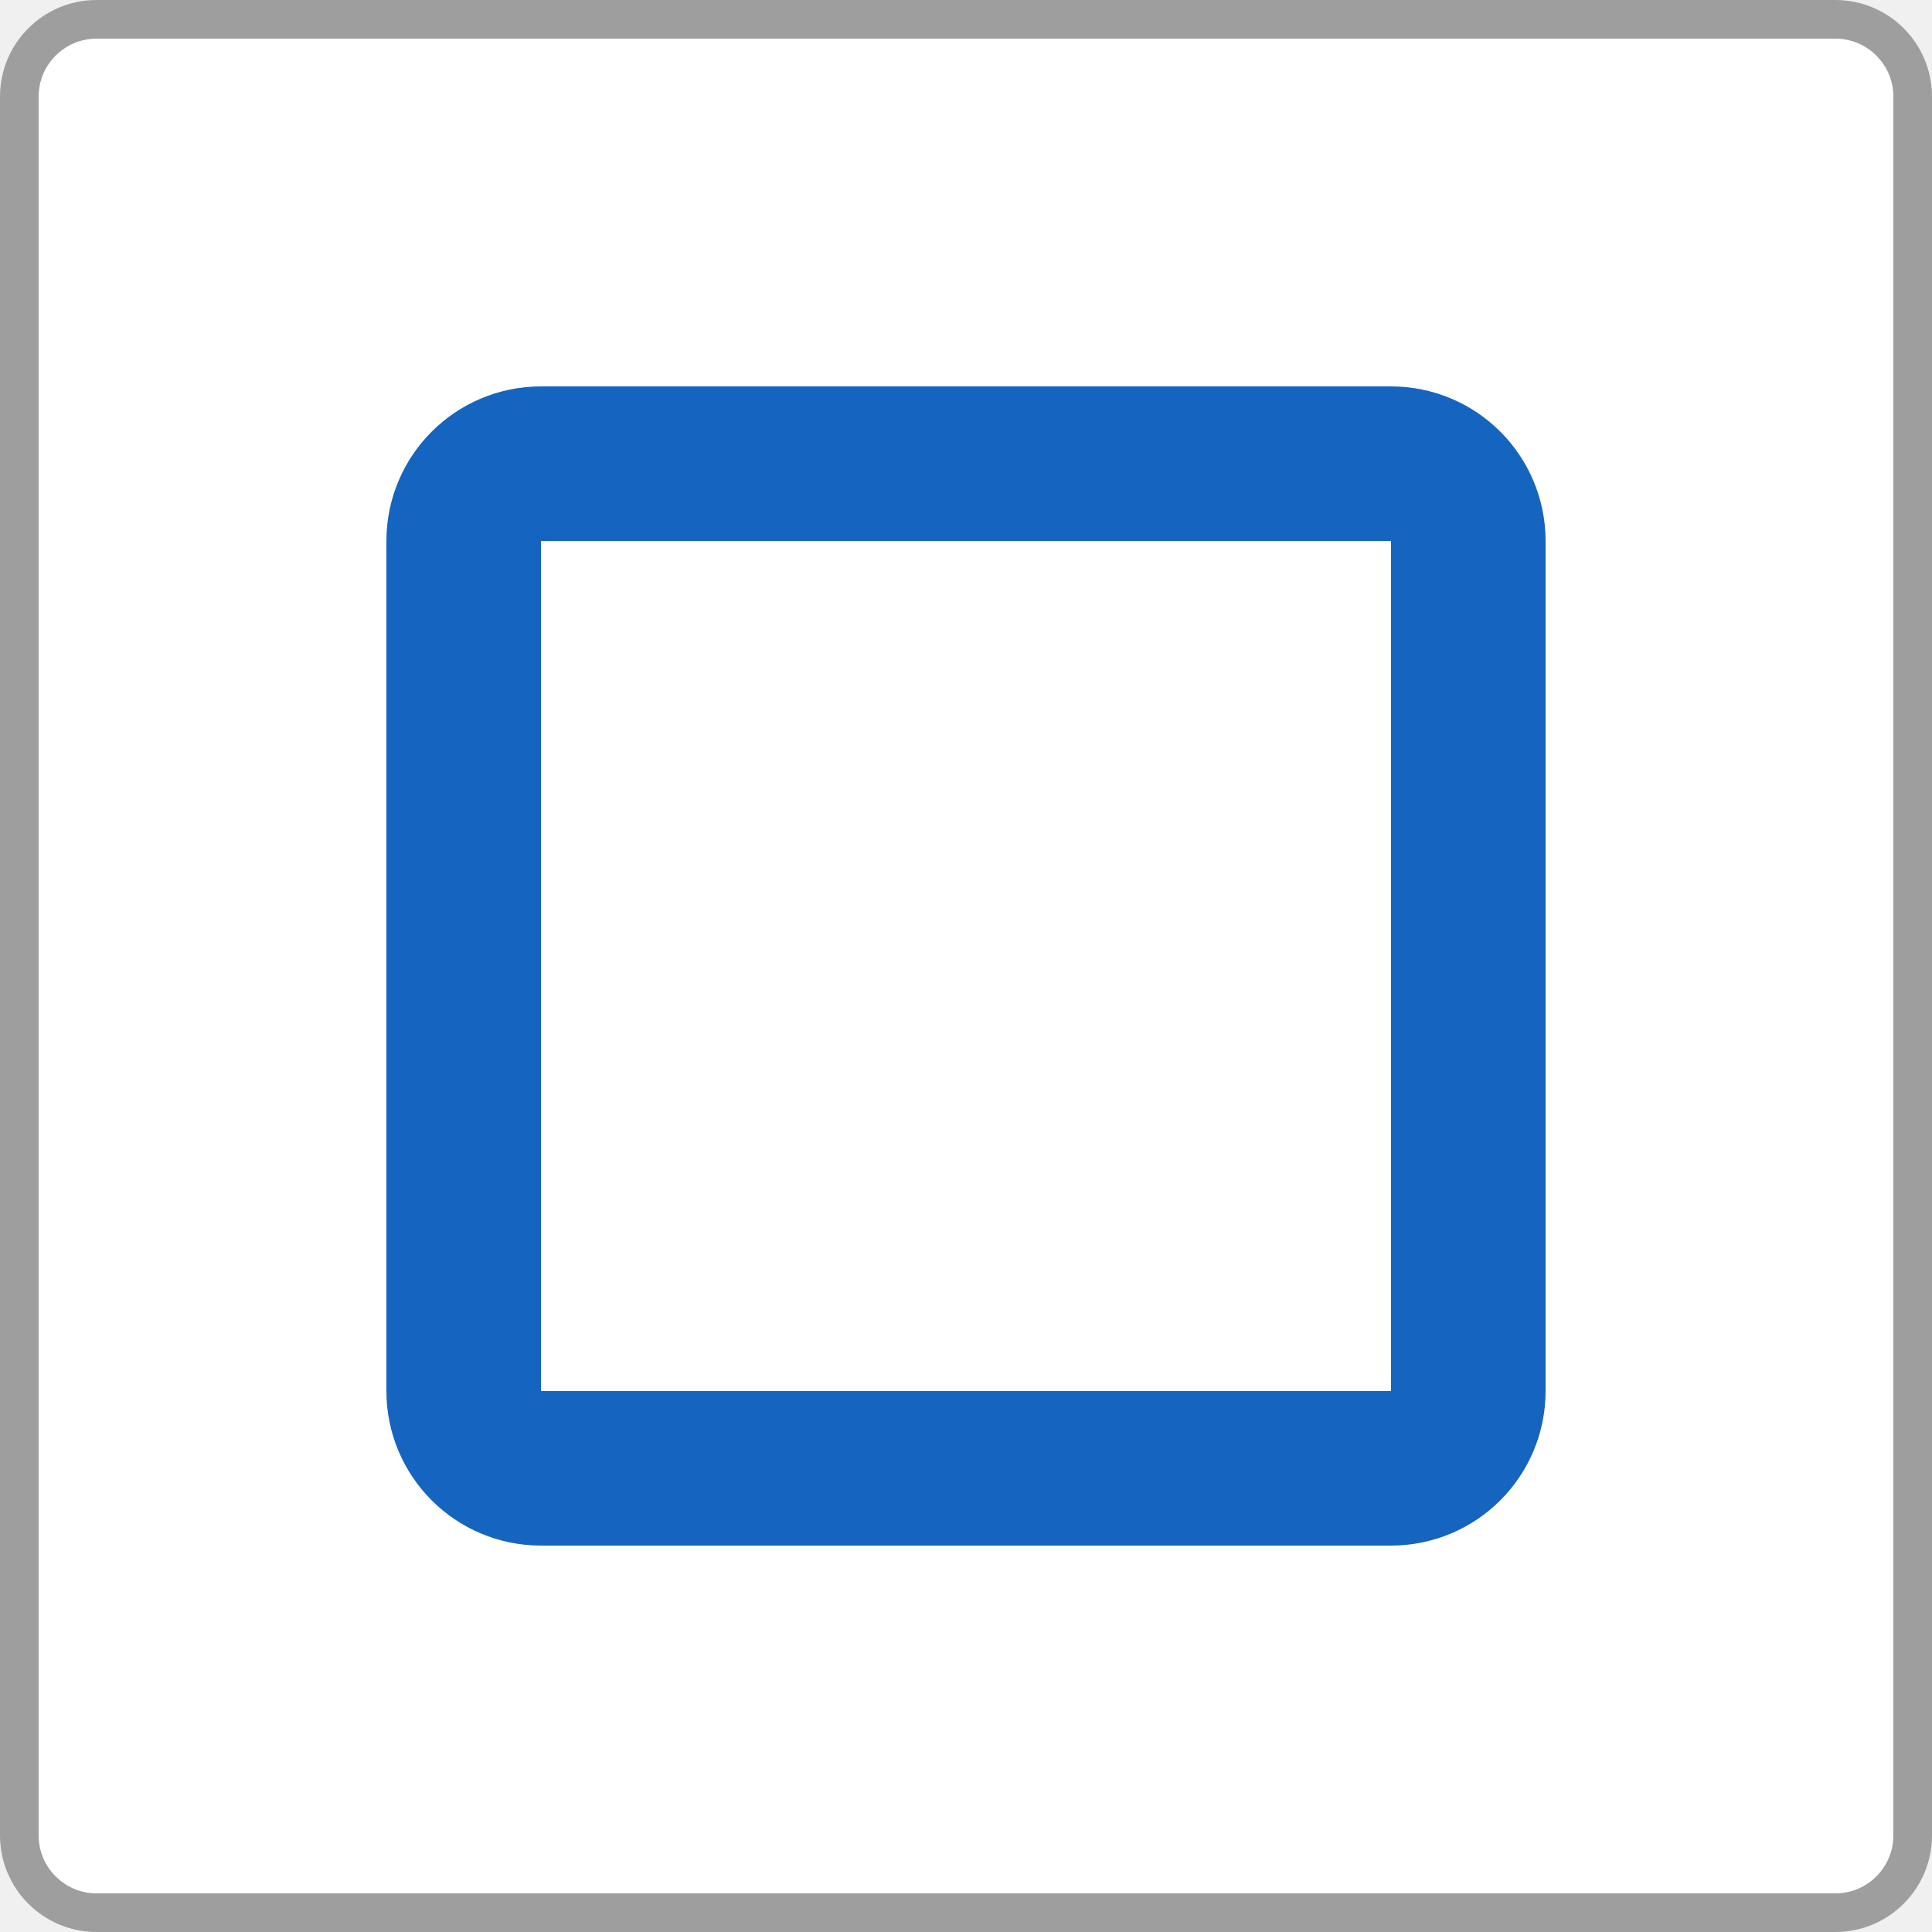
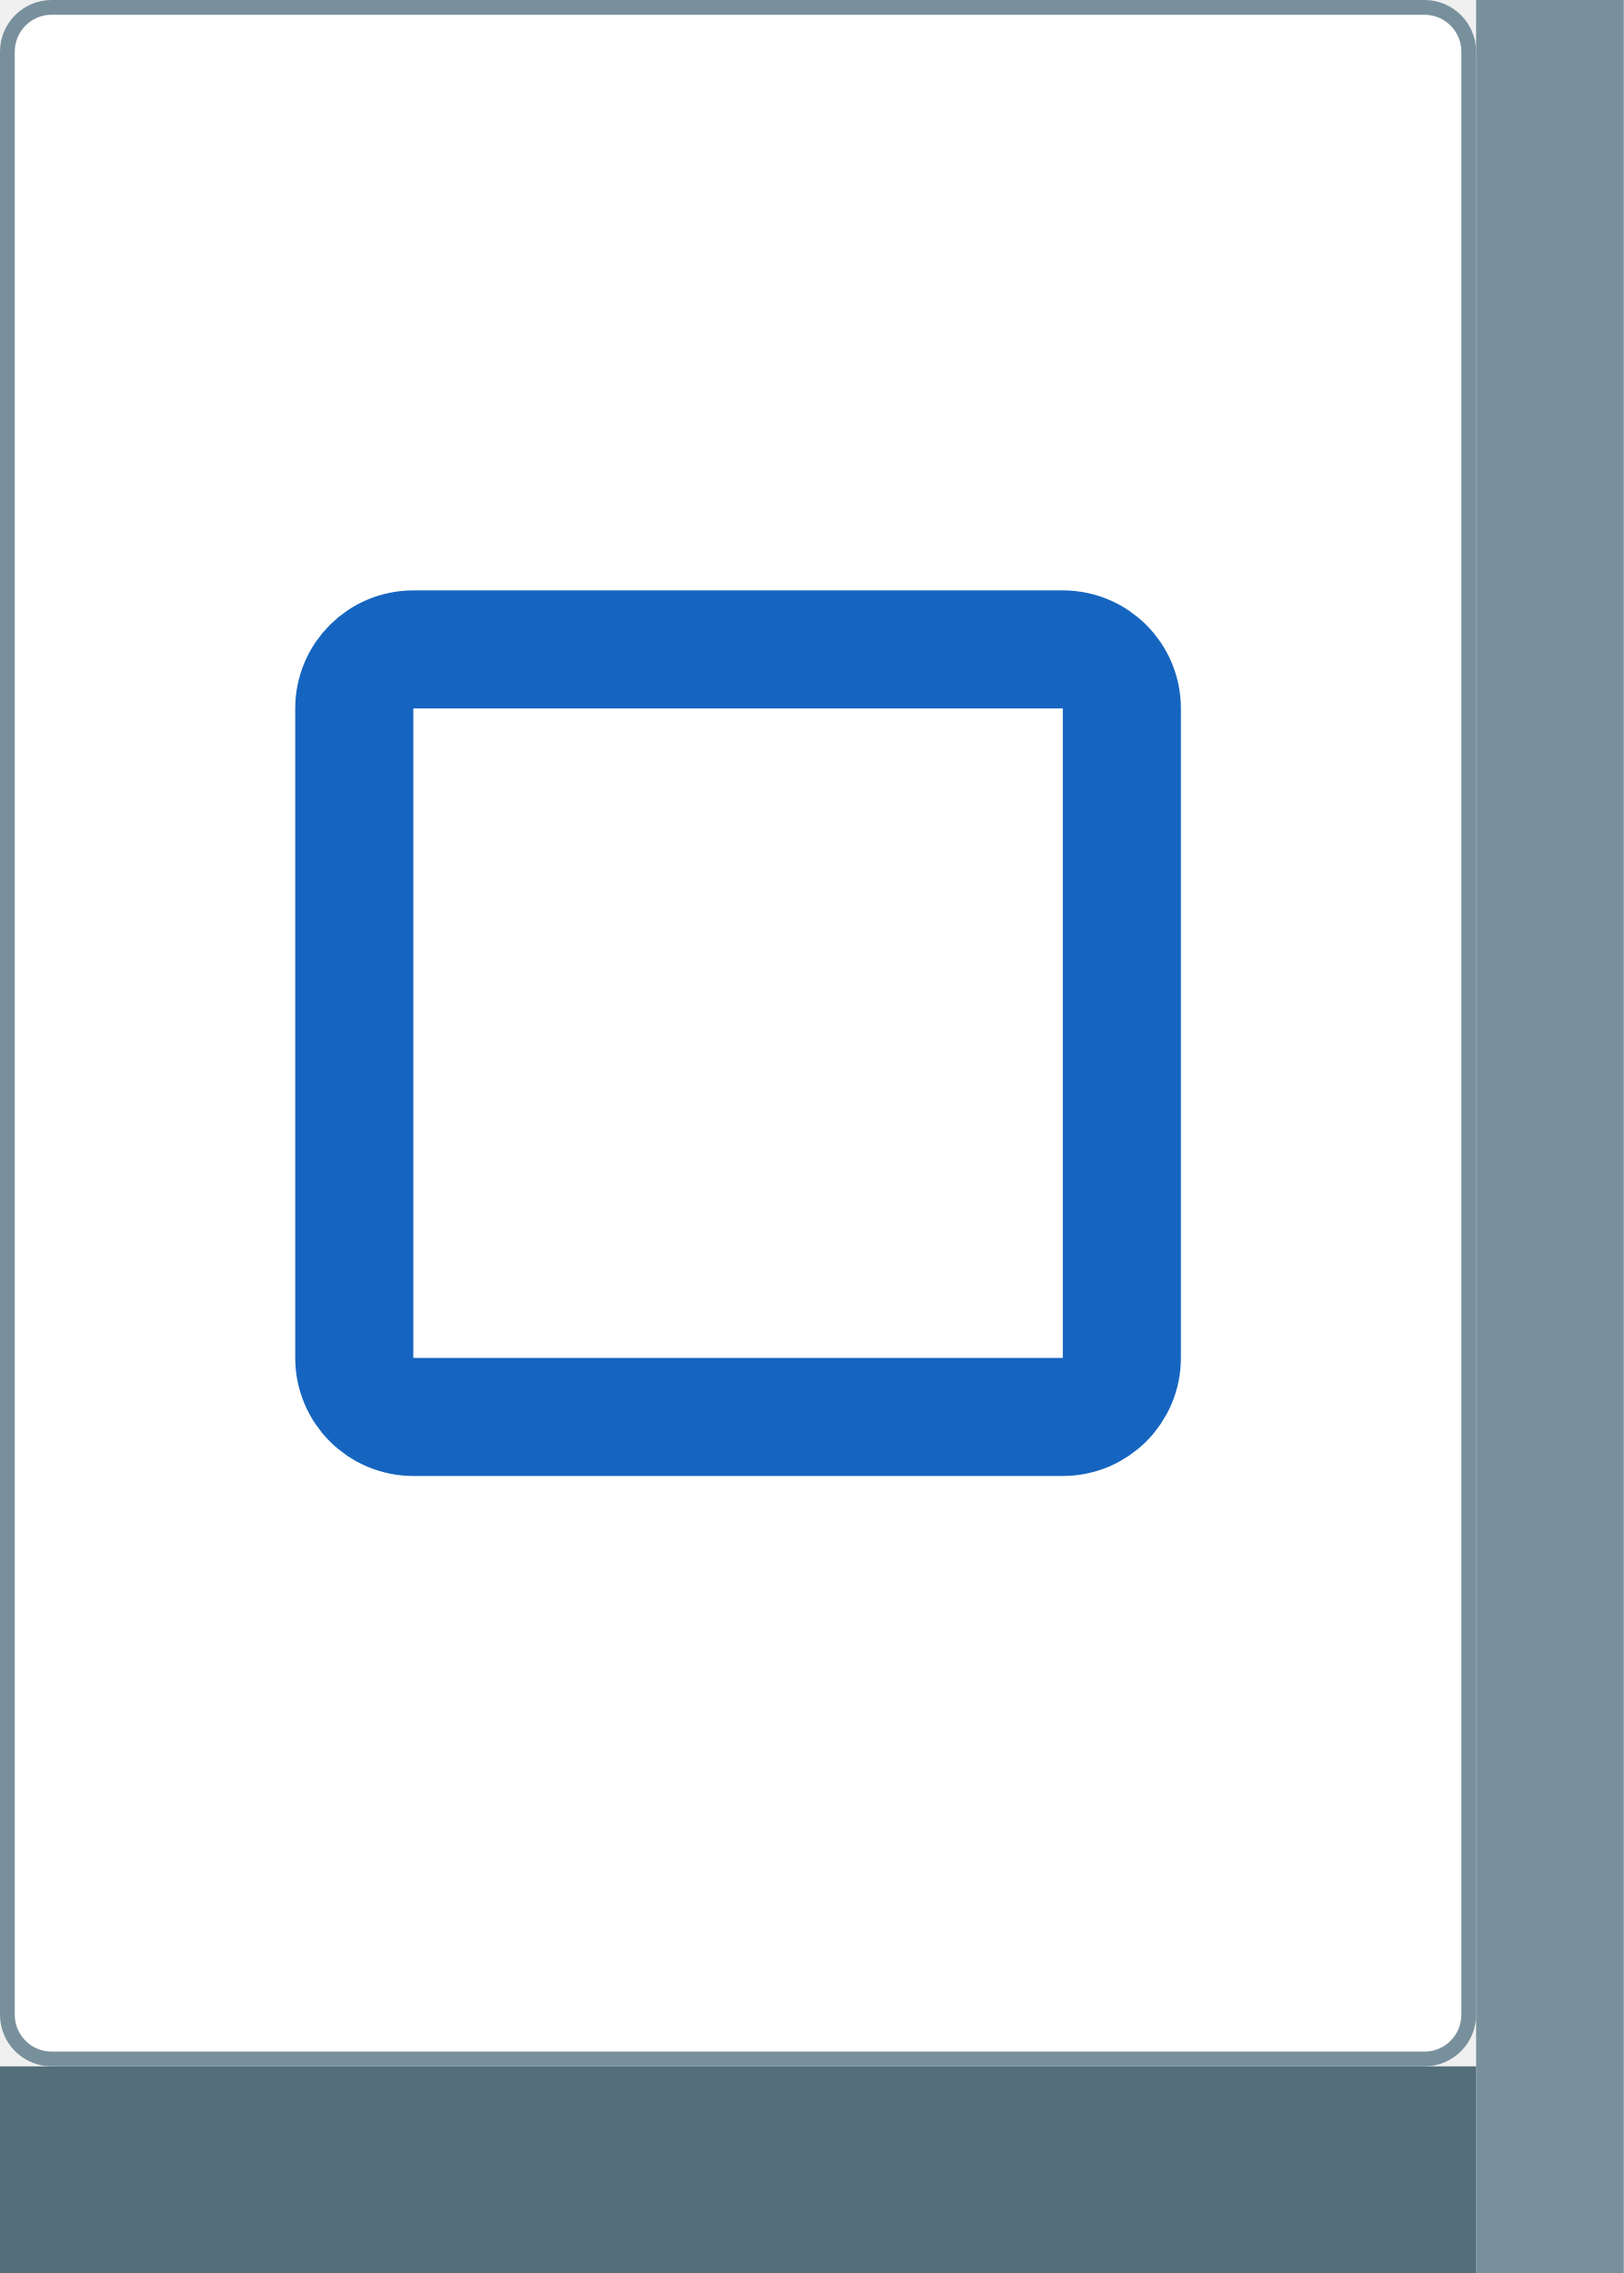
- <svg xmlns="http://www.w3.org/2000/svg" width="100" height="100" viewBox="0 0 100 100">
-   <rect x="1" y="1" width="98" height="98" rx="4" fill="#ffffff" stroke="#9e9e9e" stroke-width="2" />
-   <rect x="24" y="24" width="52" height="52" rx="4" fill="none" stroke="#1565c0" stroke-width="8" />
+ <svg xmlns="http://www.w3.org/2000/svg" width="110" height="154" viewBox="0 0 110 154">
+   <rect x="100" y="0" width="10" height="154" fill="#78909c" />
+   <rect x="0" y="140" width="100" height="14" fill="#546e7a" />
+   <rect x="0.5" y="0.5" width="99" height="139" rx="3" fill="#ffffff" stroke="#78909c" stroke-width="1" />
+   <g transform="translate(0,20)">
+     <rect x="24" y="24" width="52" height="52" rx="4" fill="none" stroke="#1565c0" stroke-width="8" />
+   </g>
</svg>
